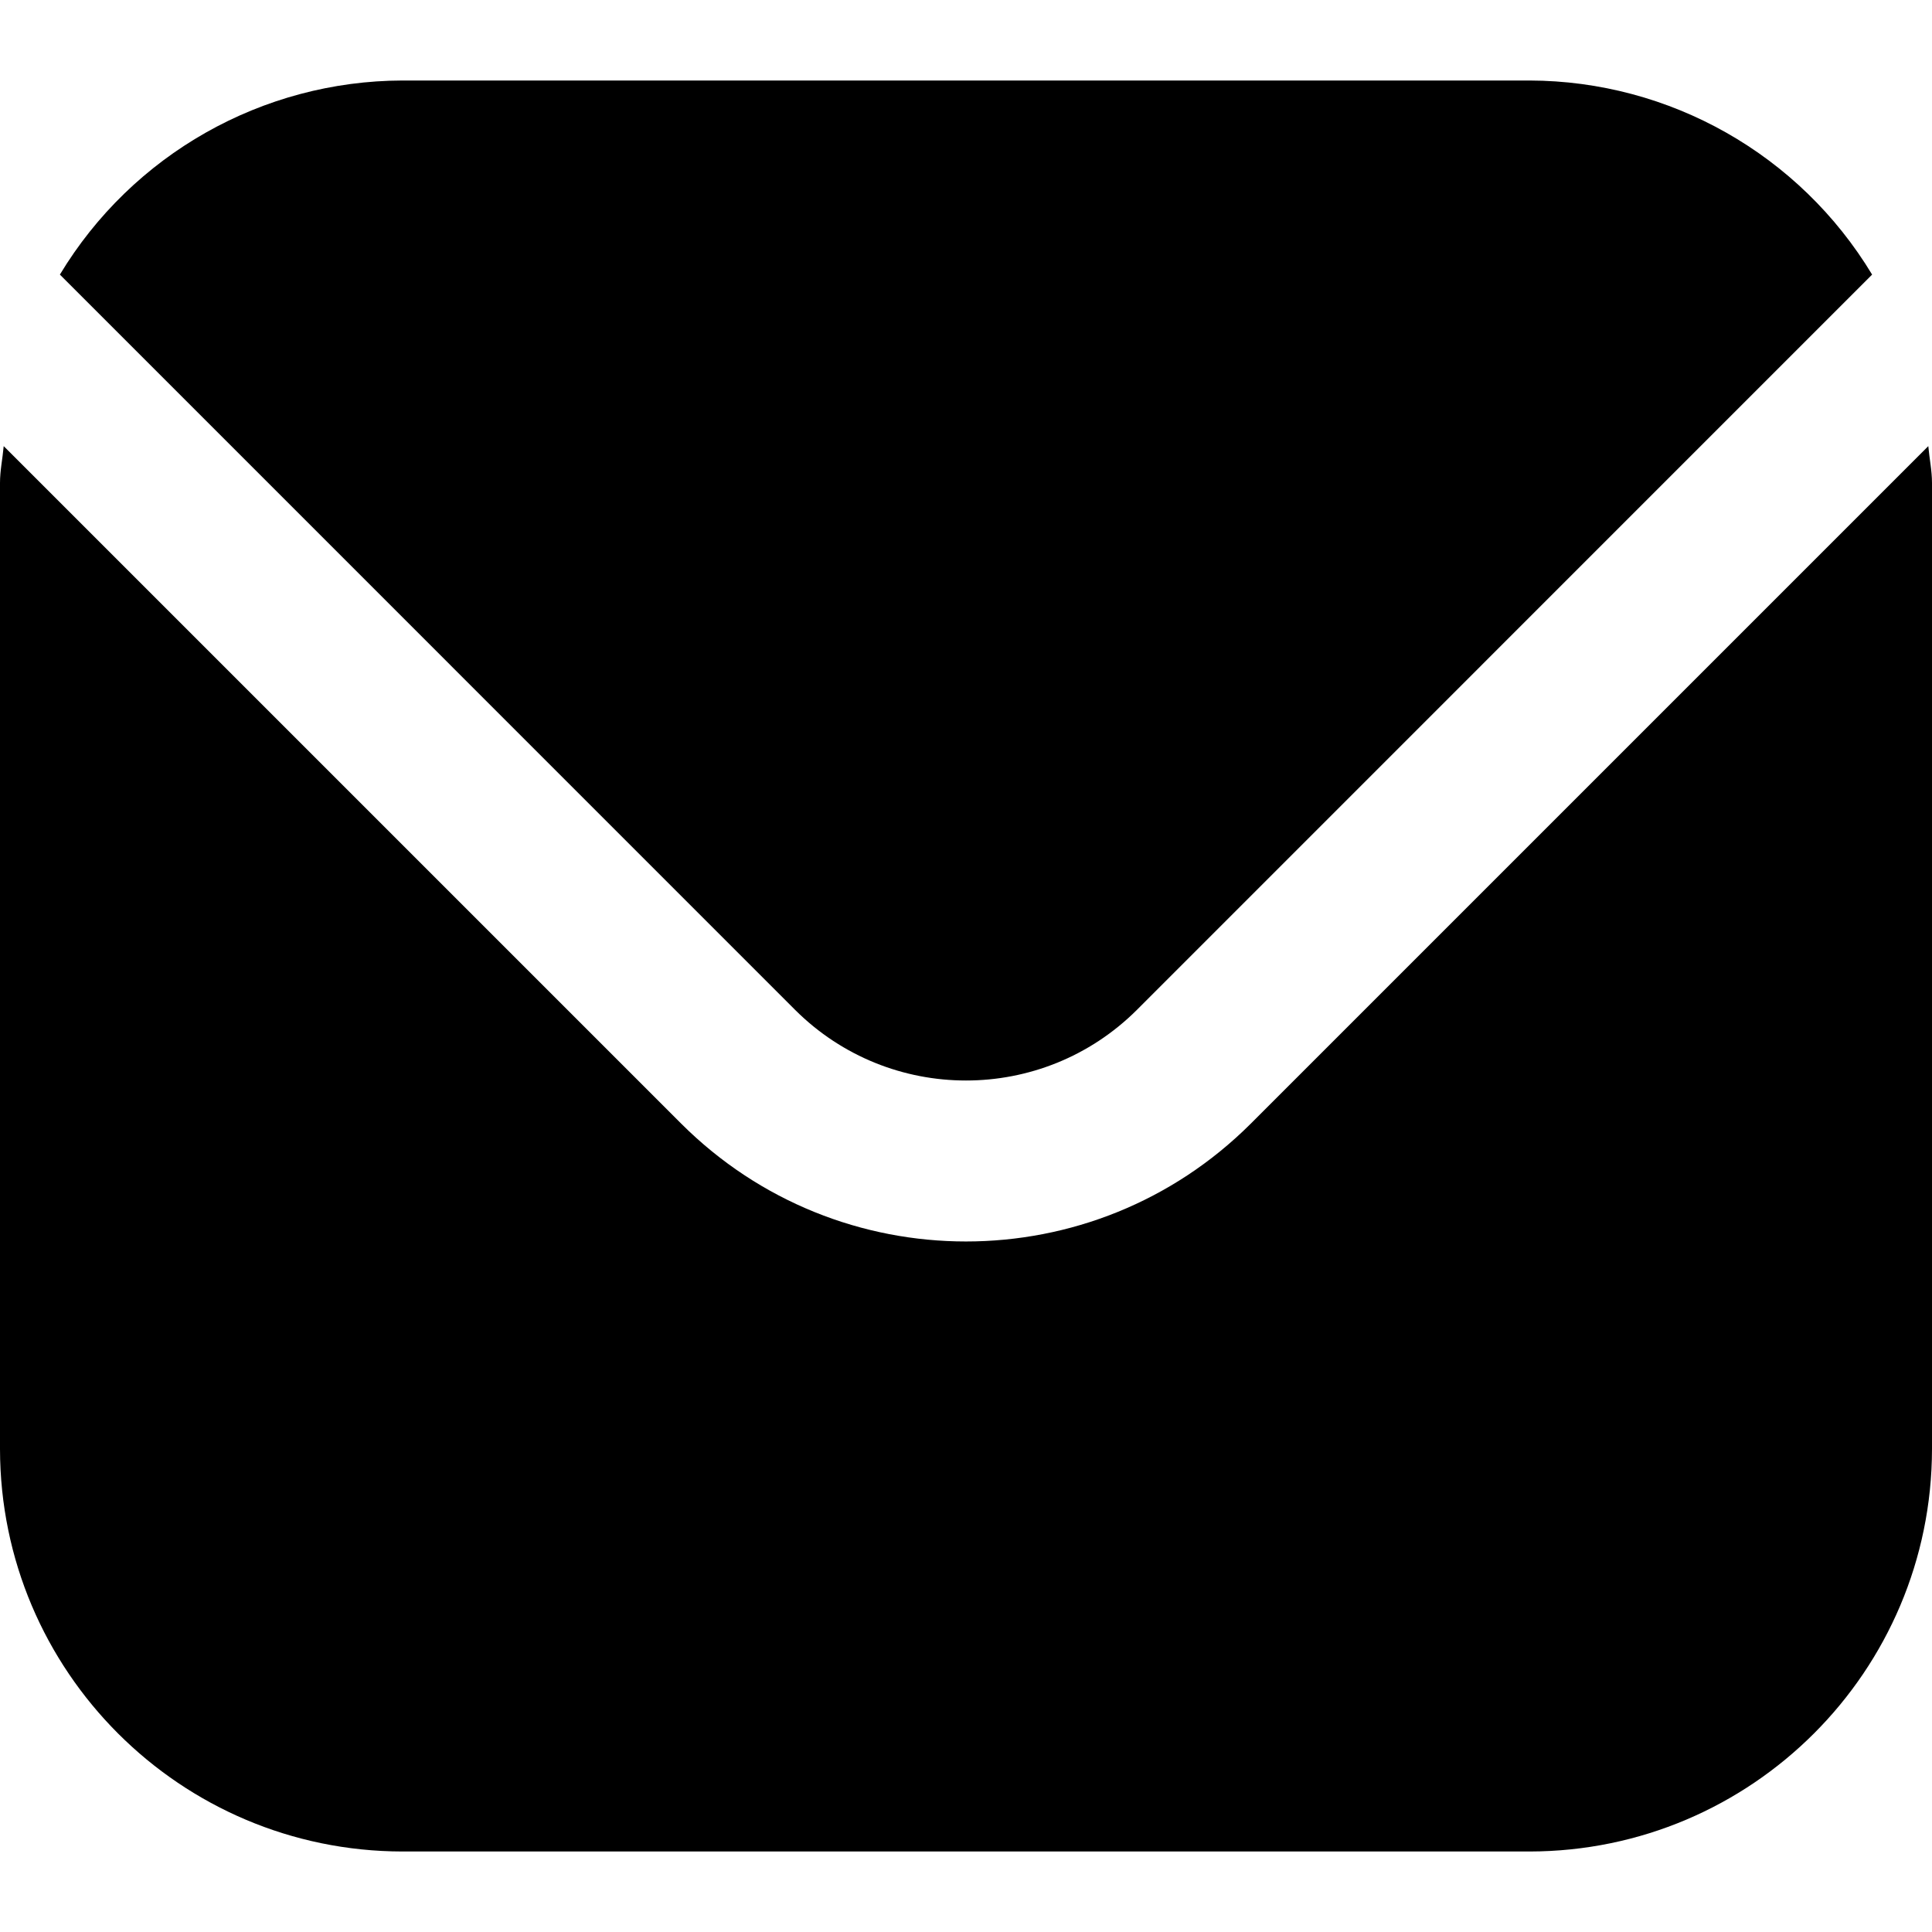
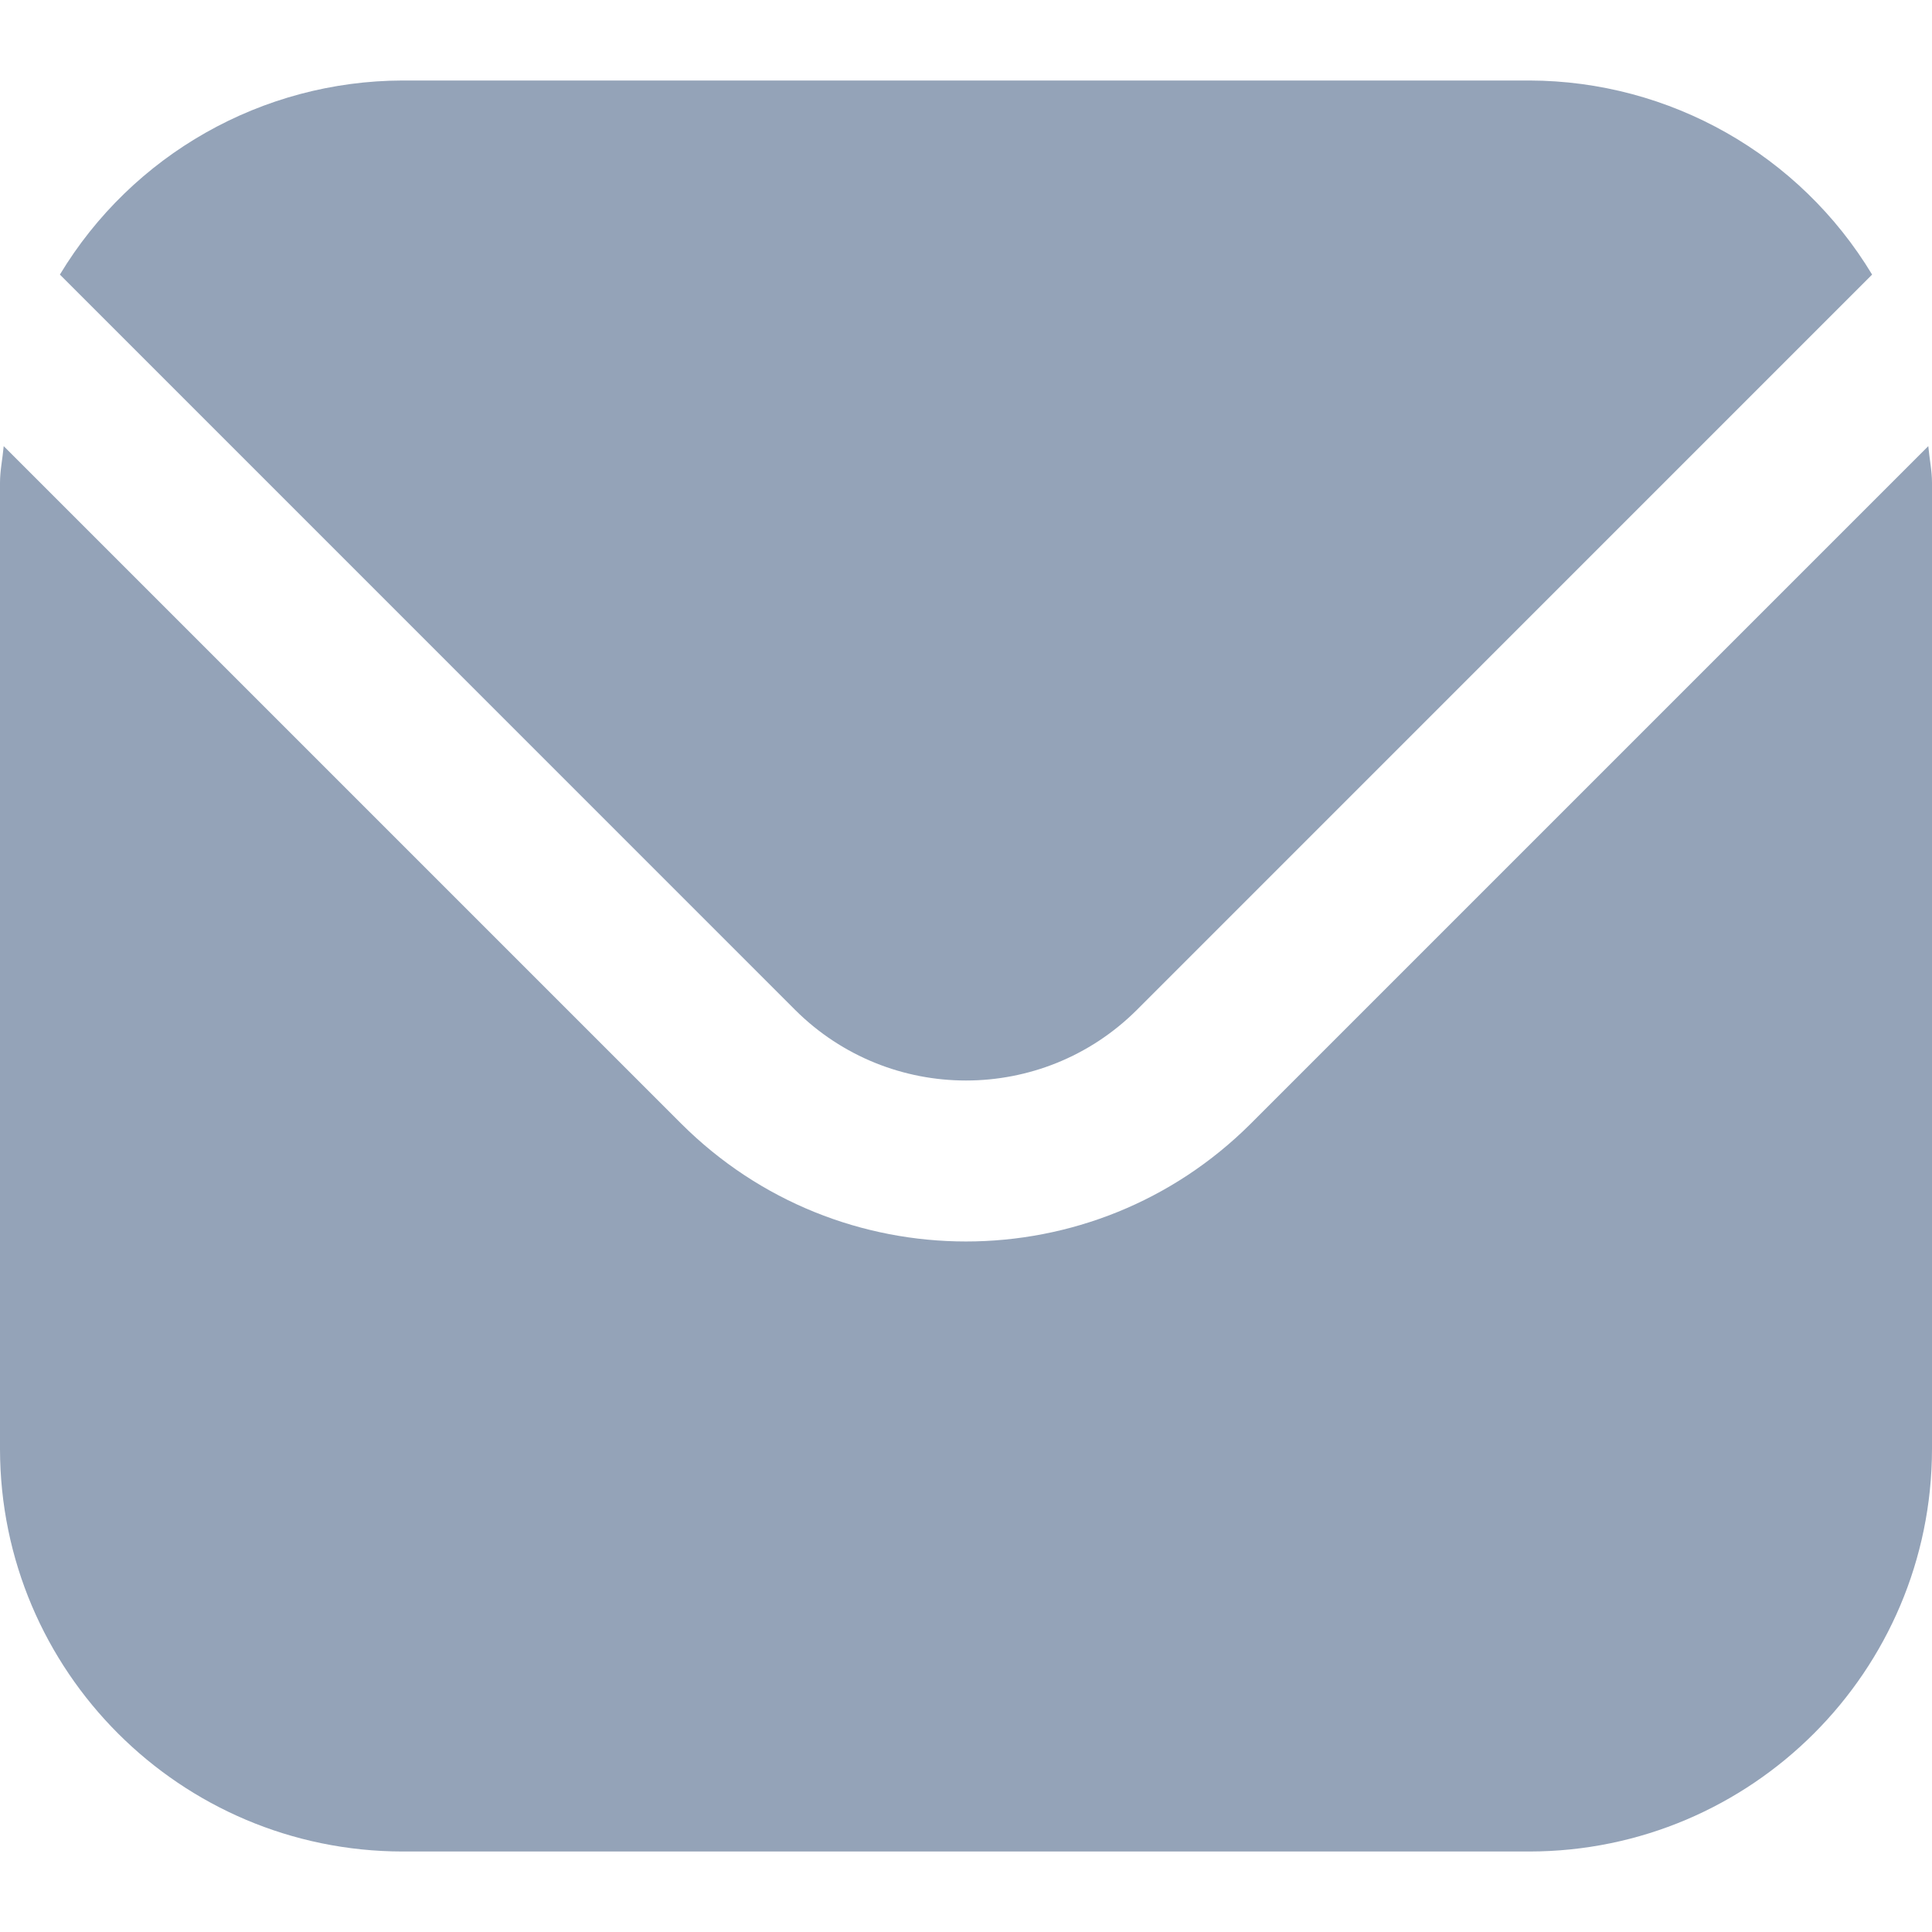
- <svg xmlns="http://www.w3.org/2000/svg" id="Filled" viewBox="0 0 24 24" width="512" height="512">
+ <svg xmlns="http://www.w3.org/2000/svg" fill="#94a3b8" id="Filled" viewBox="0 0 24 24" width="512" height="512">
  <path d="M23.954,5.542,15.536,13.96a5.007,5.007,0,0,1-7.072,0L.046,5.542C.032,5.7,0,5.843,0,6V18a5.006,5.006,0,0,0,5,5H19a5.006,5.006,0,0,0,5-5V6C24,5.843,23.968,5.7,23.954,5.542Z" />
  <path d="M14.122,12.546l9.134-9.135A4.986,4.986,0,0,0,19,1H5A4.986,4.986,0,0,0,.744,3.411l9.134,9.135A3.007,3.007,0,0,0,14.122,12.546Z" />
</svg>
